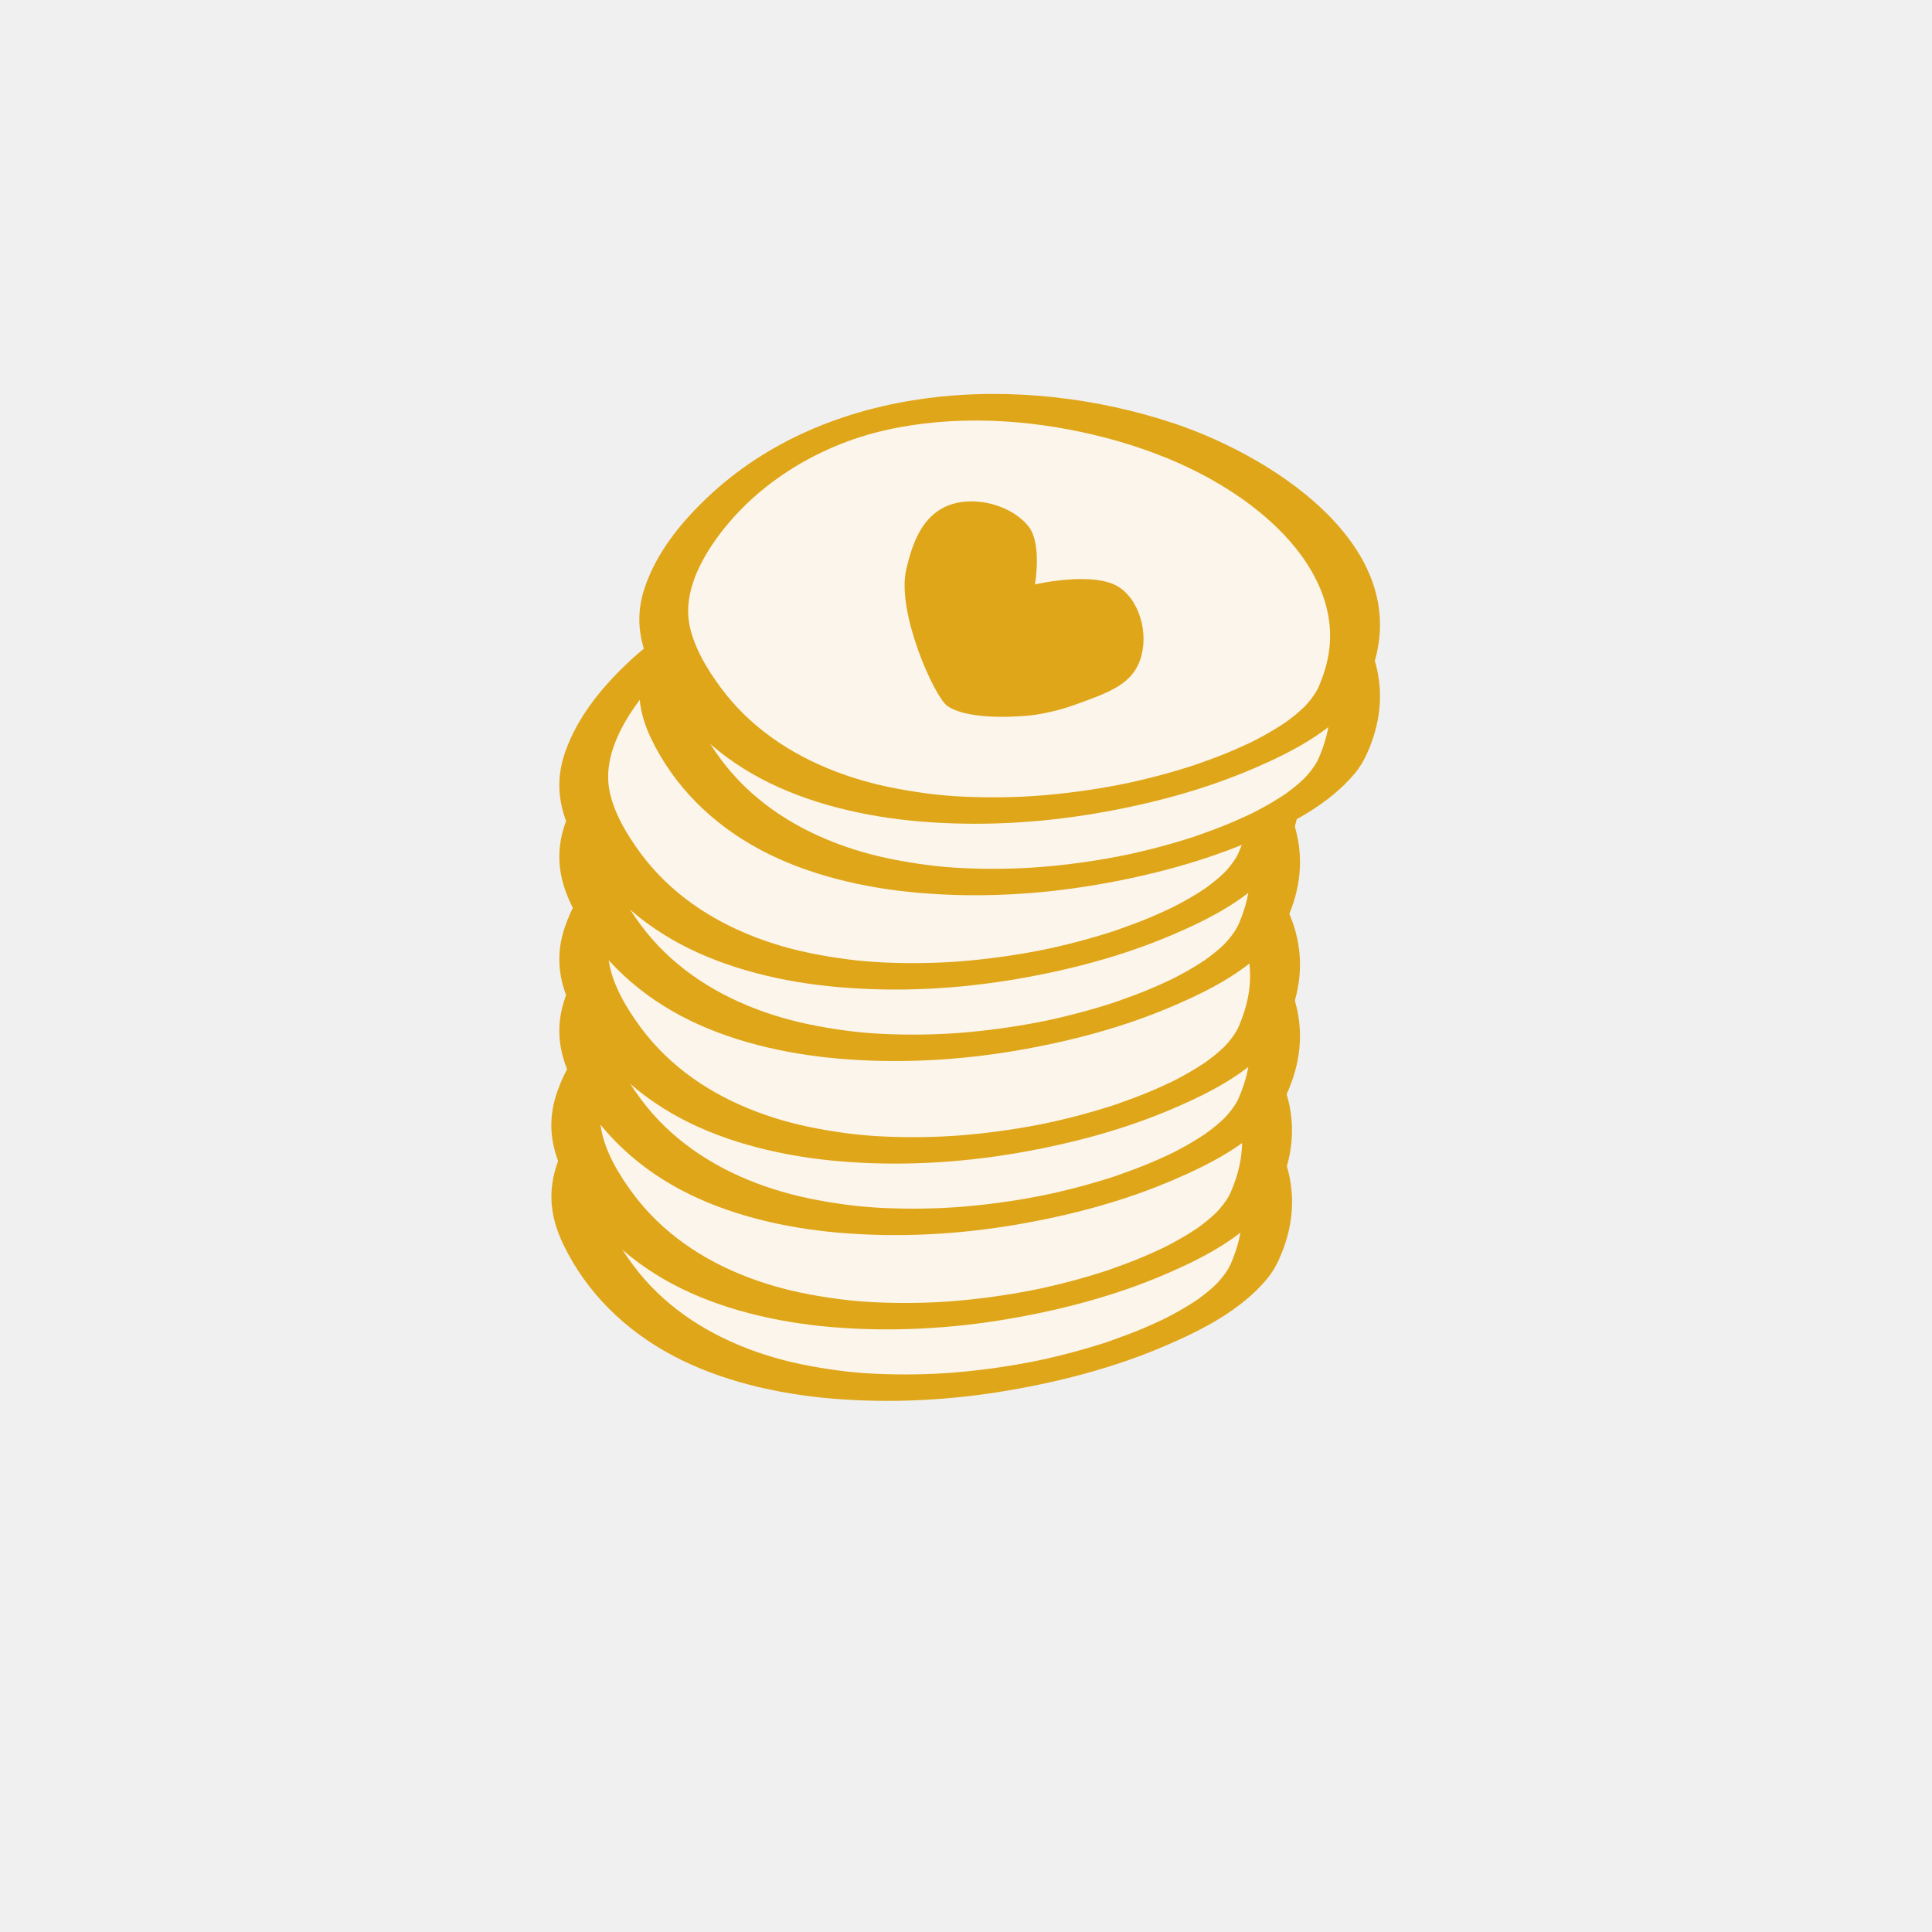
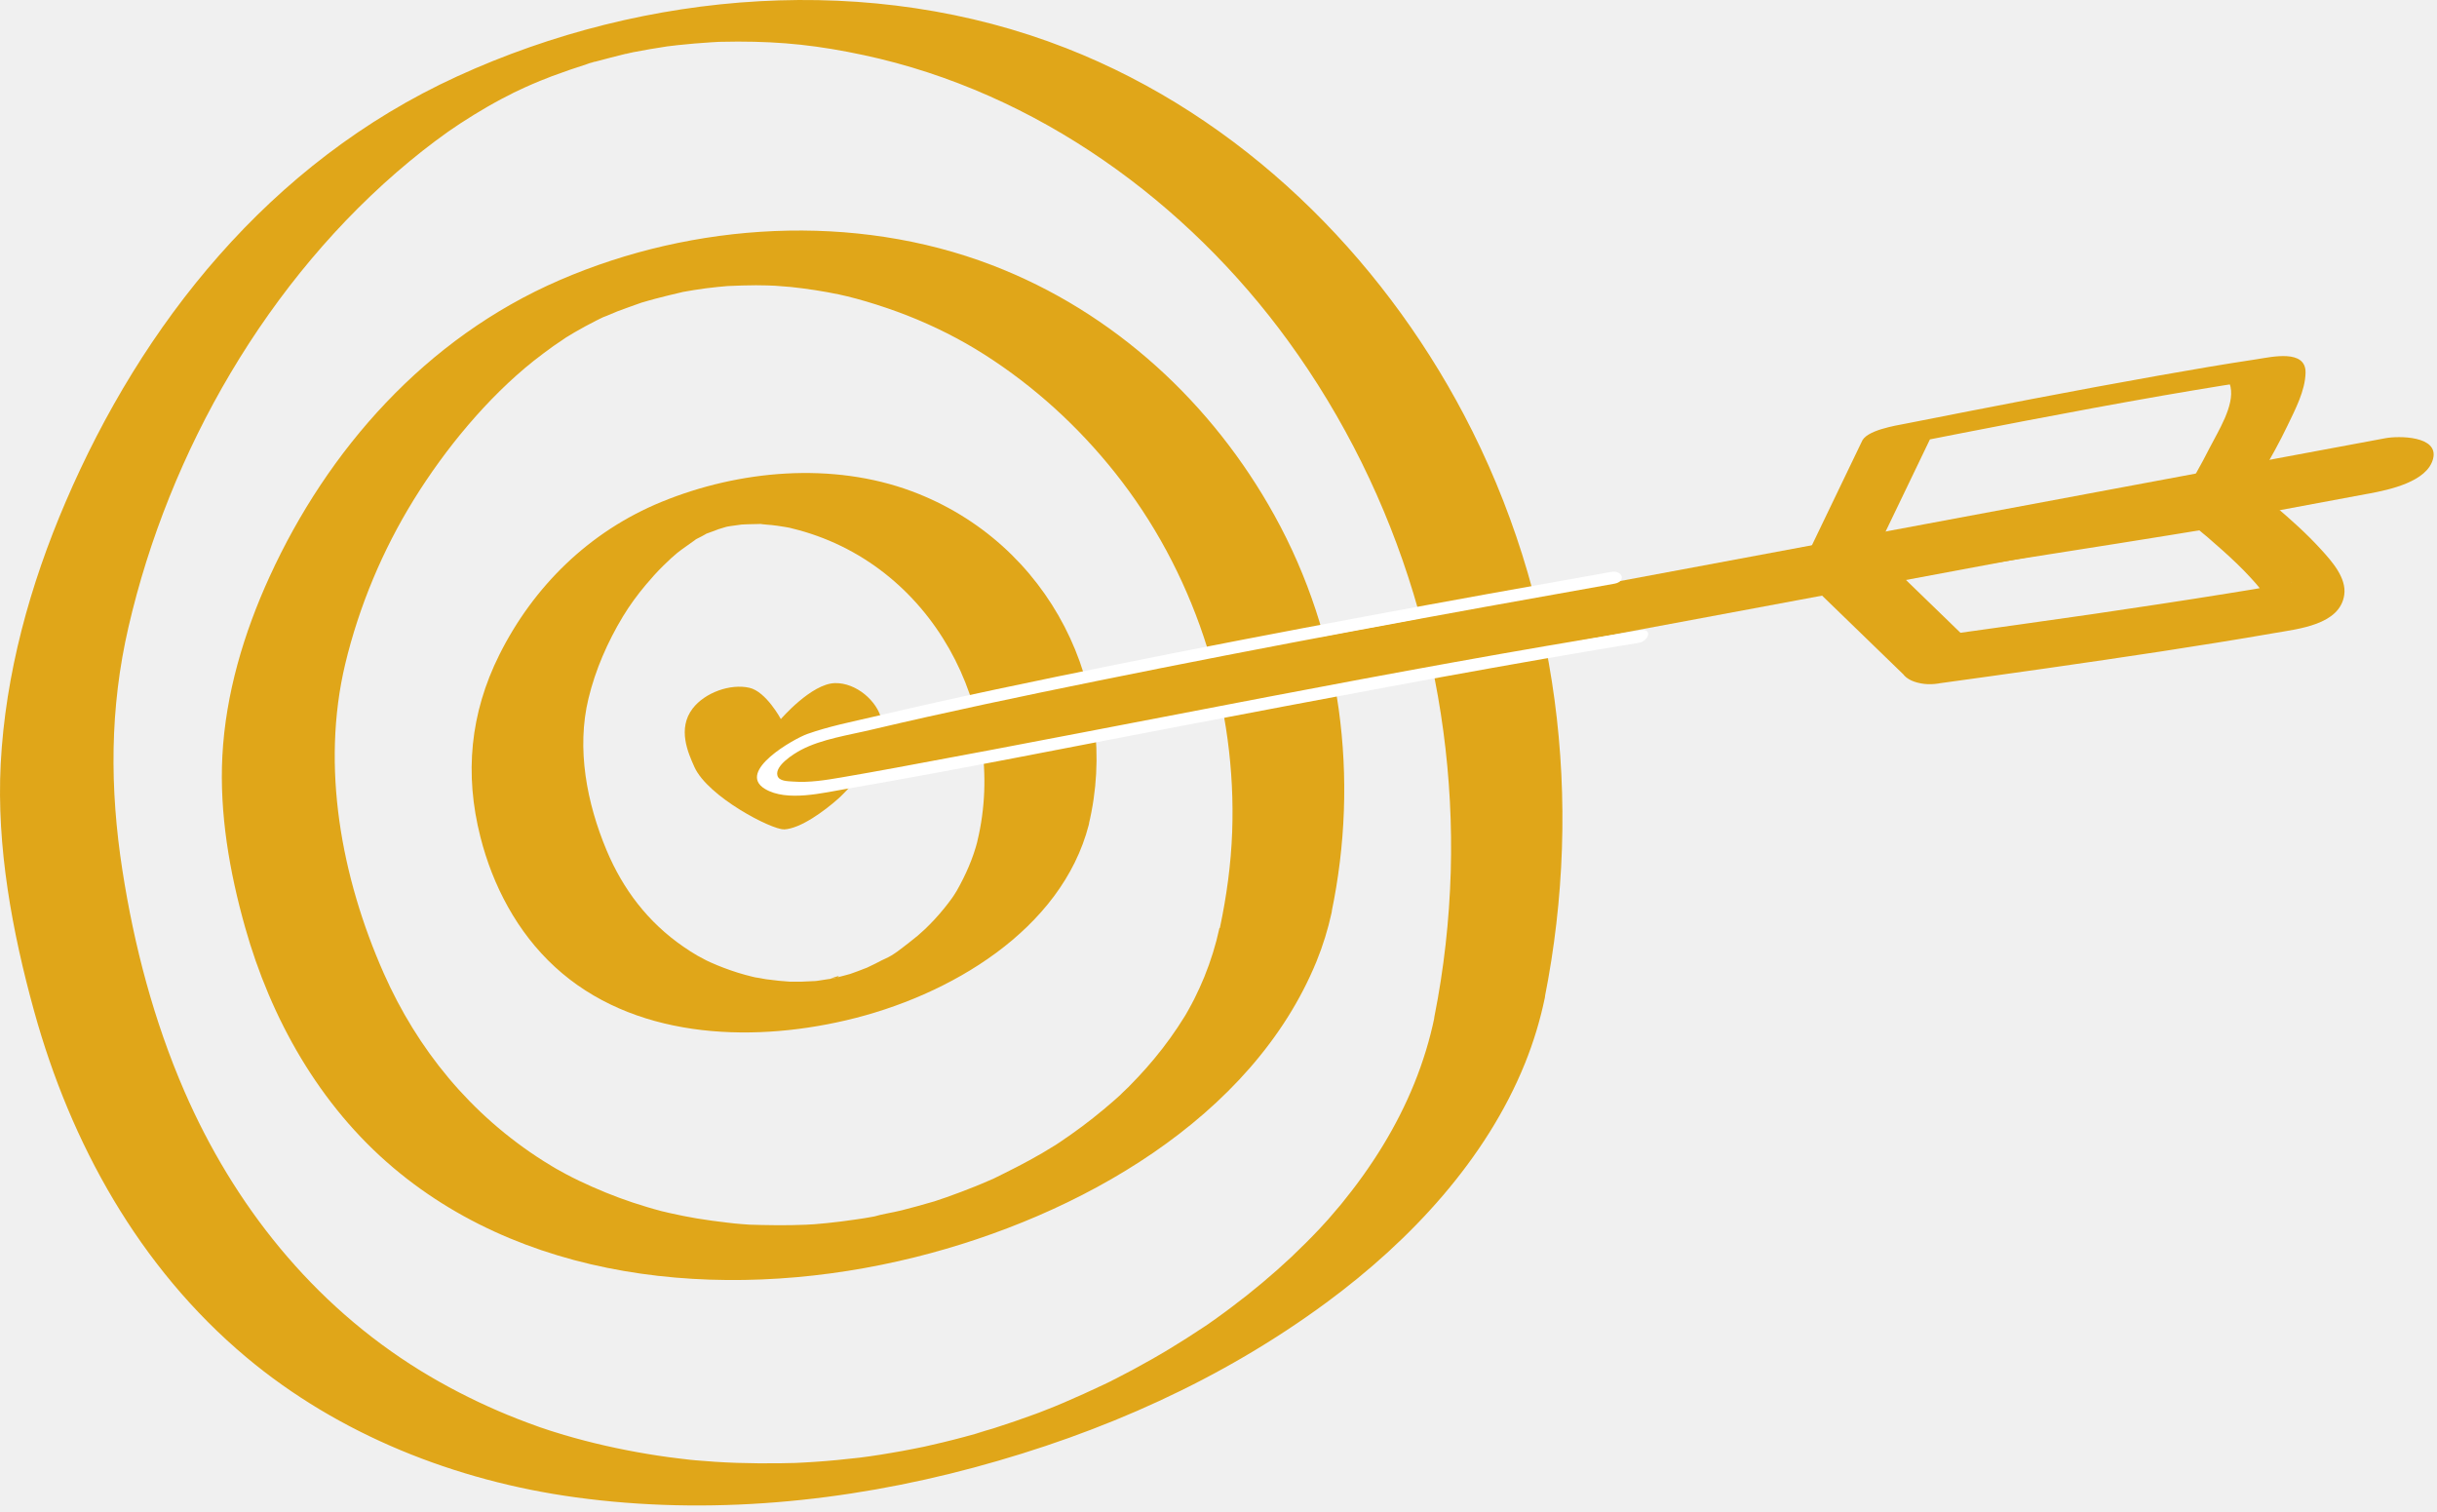
- <svg xmlns="http://www.w3.org/2000/svg" width="227" height="227" viewBox="0 0 227 227" fill="none">
-   <path d="M147.3 148.5C141.16 161.51 80.63 175.58 68.15 143.33C64.89 134.91 76.7 121.59 90.96 117.61C119.69 109.58 156.91 128.13 147.3 148.5Z" fill="#FBF5EB" />
-   <path d="M144.41 148.89C144.25 149.22 144.57 148.61 144.45 148.82C144.4 148.9 144.37 148.98 144.32 149.06C144.24 149.19 144.16 149.32 144.08 149.44C143.86 149.77 143.61 150.09 143.35 150.39C143.24 150.52 143.12 150.64 143.01 150.77C142.71 151.1 143.29 150.5 143.07 150.71C142.99 150.79 142.91 150.87 142.83 150.95C142.52 151.24 142.21 151.52 141.88 151.79C141.53 152.08 141.16 152.35 140.8 152.62C140.23 153.05 141.15 152.41 140.54 152.8C140.31 152.95 140.08 153.1 139.84 153.25C138.91 153.84 137.94 154.37 136.97 154.87C136.83 154.94 136.69 155.01 136.55 155.08C136.61 155.05 137.14 154.8 136.69 155.01C136.42 155.13 136.16 155.26 135.89 155.38C135.31 155.65 134.73 155.9 134.14 156.15C132.93 156.66 131.69 157.11 130.45 157.55C130.27 157.61 129.76 157.78 130.47 157.55C130.33 157.6 130.19 157.64 130.05 157.69C129.73 157.79 129.41 157.9 129.08 158C128.38 158.22 127.69 158.42 126.99 158.62C125.54 159.03 124.08 159.39 122.61 159.72C122.29 159.79 121.98 159.85 121.66 159.92C120.88 160.09 122.09 159.84 121.6 159.93C121.4 159.97 121.2 160.01 121 160.05C120.27 160.19 119.54 160.32 118.81 160.44C117.24 160.7 115.66 160.91 114.08 161.08C113.32 161.16 112.56 161.23 111.8 161.29C111.62 161.3 110.72 161.37 111.26 161.33C110.79 161.36 110.33 161.39 109.86 161.41C108.29 161.48 106.72 161.51 105.15 161.48C101.92 161.43 99.5 161.23 96.28 160.69C93.29 160.19 90.67 159.53 87.91 158.48C82.59 156.46 77.8 153.25 74.38 148.64C72.74 146.43 71.05 143.65 70.62 140.89C70.12 137.7 71.6 134.43 73.33 131.84C78.01 124.85 85.74 120.15 93.72 118.35C101.7 116.55 110.33 117.01 118.36 118.94C125.72 120.71 133.13 123.88 138.82 128.97C143.23 132.9 146.78 138.47 145.78 144.61C145.54 146.1 145.06 147.52 144.43 148.89C143.89 150.07 146.37 150.07 146.9 150.01C148.13 149.85 149.66 149.32 150.21 148.11C157.2 133 139.79 121.64 127.68 117.58C109.62 111.53 86.92 112.68 72.58 126.45C69.58 129.33 66.85 132.73 65.47 136.71C64.32 140.02 64.67 143.04 66.16 146.16C68.9 151.88 73.45 156.29 79.02 159.26C84.59 162.23 91.25 163.77 97.67 164.32C104.61 164.91 111.62 164.54 118.48 163.37C124.79 162.29 131.08 160.64 136.97 158.1C141.26 156.26 145.83 153.92 148.87 150.26C149.42 149.6 149.85 148.88 150.22 148.1C150.78 146.93 148.26 146.92 147.75 146.98C146.5 147.14 145.02 147.68 144.44 148.88L144.41 148.89Z" fill="#E0A619" />
-   <path d="M147.29 140.1C141.15 153.11 80.62 167.18 68.14 134.93C64.88 126.51 76.69 113.19 90.95 109.21C119.68 101.18 156.9 119.73 147.29 140.1Z" fill="#FBF5EB" />
-   <path d="M144.4 140.49C144.24 140.82 144.56 140.21 144.44 140.42C144.39 140.5 144.36 140.58 144.31 140.66C144.23 140.79 144.15 140.92 144.07 141.04C143.85 141.37 143.6 141.69 143.34 141.99C143.23 142.12 143.11 142.24 143 142.37C142.7 142.7 143.28 142.1 143.06 142.31C142.98 142.39 142.9 142.47 142.82 142.55C142.51 142.84 142.2 143.12 141.87 143.39C141.52 143.68 141.15 143.95 140.79 144.22C140.22 144.65 141.14 144.01 140.53 144.4C140.3 144.55 140.07 144.7 139.83 144.85C138.9 145.44 137.93 145.97 136.96 146.47C136.82 146.54 136.68 146.61 136.54 146.68C136.6 146.65 137.13 146.4 136.68 146.61C136.41 146.73 136.15 146.86 135.88 146.98C135.3 147.25 134.72 147.5 134.13 147.75C132.92 148.26 131.68 148.71 130.44 149.15C130.26 149.21 129.75 149.38 130.46 149.15C130.32 149.2 130.18 149.24 130.04 149.29C129.72 149.39 129.4 149.5 129.07 149.6C128.37 149.82 127.68 150.02 126.98 150.22C125.53 150.63 124.07 150.99 122.6 151.32C122.28 151.39 121.97 151.45 121.65 151.52C120.87 151.69 122.08 151.44 121.59 151.53C121.39 151.57 121.19 151.61 120.99 151.65C120.26 151.79 119.53 151.92 118.8 152.04C117.23 152.3 115.65 152.51 114.07 152.68C113.31 152.76 112.55 152.83 111.79 152.89C111.61 152.9 110.71 152.97 111.25 152.93C110.78 152.96 110.32 152.99 109.85 153.01C108.28 153.08 106.71 153.11 105.14 153.08C101.91 153.03 99.49 152.83 96.27 152.29C93.28 151.79 90.66 151.13 87.9 150.08C82.58 148.06 77.79 144.85 74.37 140.24C72.73 138.03 71.04 135.25 70.61 132.49C70.11 129.3 71.59 126.03 73.32 123.44C78 116.45 85.73 111.75 93.71 109.95C101.69 108.15 110.32 108.61 118.35 110.54C125.71 112.31 133.12 115.48 138.81 120.57C143.22 124.5 146.77 130.07 145.77 136.21C145.53 137.7 145.05 139.12 144.42 140.49C143.88 141.67 146.36 141.67 146.89 141.61C148.12 141.45 149.65 140.92 150.2 139.71C157.19 124.6 139.78 113.24 127.67 109.18C109.61 103.13 86.91 104.28 72.57 118.05C69.57 120.93 66.84 124.33 65.46 128.31C64.31 131.62 64.66 134.64 66.15 137.76C68.89 143.48 73.44 147.89 79.01 150.86C84.58 153.83 91.24 155.37 97.66 155.92C104.6 156.51 111.61 156.14 118.47 154.97C124.78 153.89 131.07 152.24 136.96 149.7C141.25 147.86 145.82 145.52 148.86 141.86C149.41 141.2 149.84 140.48 150.21 139.7C150.77 138.53 148.25 138.52 147.74 138.58C146.49 138.74 145.01 139.28 144.43 140.48L144.4 140.49Z" fill="#E0A619" />
-   <path d="M148.23 129.02C142.09 142.03 81.56 156.1 69.08 123.85C65.82 115.43 77.63 102.11 91.89 98.13C120.62 90.1 157.84 108.65 148.23 129.02Z" fill="#FBF5EB" />
-   <path d="M145.34 129.41C145.18 129.74 145.5 129.13 145.38 129.34C145.33 129.42 145.3 129.5 145.25 129.58C145.17 129.71 145.09 129.84 145.01 129.96C144.79 130.29 144.54 130.61 144.28 130.91C144.17 131.04 144.05 131.16 143.94 131.29C143.64 131.62 144.22 131.02 144 131.23C143.92 131.31 143.84 131.39 143.76 131.47C143.45 131.76 143.14 132.04 142.81 132.31C142.46 132.6 142.09 132.87 141.73 133.14C141.16 133.57 142.08 132.93 141.47 133.32C141.24 133.47 141.01 133.62 140.77 133.77C139.84 134.36 138.87 134.89 137.9 135.39C137.76 135.46 137.62 135.53 137.48 135.6C137.54 135.57 138.07 135.32 137.62 135.53C137.35 135.65 137.09 135.78 136.82 135.9C136.24 136.17 135.66 136.42 135.07 136.67C133.86 137.18 132.62 137.63 131.38 138.07C131.2 138.13 130.69 138.3 131.4 138.07C131.26 138.12 131.12 138.16 130.98 138.21C130.66 138.31 130.34 138.42 130.01 138.52C129.31 138.74 128.62 138.94 127.92 139.14C126.47 139.55 125.01 139.91 123.54 140.24C123.22 140.31 122.91 140.37 122.59 140.44C121.81 140.61 123.02 140.36 122.53 140.45C122.33 140.49 122.13 140.53 121.93 140.57C121.2 140.71 120.47 140.84 119.74 140.96C118.17 141.22 116.59 141.43 115.01 141.6C114.25 141.68 113.49 141.75 112.73 141.81C112.55 141.82 111.65 141.89 112.19 141.85C111.72 141.88 111.26 141.91 110.79 141.93C109.22 142 107.65 142.03 106.08 142C102.85 141.95 100.43 141.75 97.21 141.21C94.22 140.71 91.6 140.05 88.84 139C83.52 136.98 78.73 133.77 75.31 129.16C73.67 126.95 71.98 124.17 71.55 121.41C71.05 118.22 72.53 114.95 74.26 112.36C78.94 105.37 86.67 100.67 94.65 98.87C102.63 97.07 111.26 97.53 119.29 99.46C126.65 101.23 134.06 104.4 139.75 109.49C144.16 113.42 147.71 118.99 146.71 125.13C146.47 126.62 145.99 128.04 145.36 129.41C144.82 130.59 147.3 130.59 147.83 130.53C149.06 130.37 150.59 129.84 151.14 128.63C158.13 113.52 140.72 102.16 128.61 98.1C110.55 92.05 87.85 93.2 73.51 106.97C70.51 109.85 67.78 113.25 66.4 117.23C65.25 120.54 65.6 123.56 67.09 126.68C69.83 132.4 74.38 136.81 79.95 139.78C85.52 142.75 92.18 144.29 98.6 144.84C105.54 145.43 112.55 145.06 119.41 143.89C125.72 142.81 132.01 141.16 137.9 138.62C142.19 136.78 146.76 134.44 149.8 130.78C150.35 130.12 150.78 129.4 151.15 128.62C151.71 127.45 149.19 127.44 148.68 127.5C147.43 127.66 145.95 128.2 145.37 129.4L145.34 129.41Z" fill="#E0A619" />
-   <path d="M148.23 120.62C142.09 133.63 81.56 147.7 69.08 115.45C65.82 107.03 77.63 93.71 91.89 89.73C120.62 81.7 157.84 100.25 148.23 120.62Z" fill="#FBF5EB" />
-   <path d="M145.34 121.01C145.18 121.34 145.5 120.73 145.38 120.94C145.33 121.02 145.3 121.1 145.25 121.18C145.17 121.31 145.09 121.44 145.01 121.56C144.79 121.89 144.54 122.21 144.28 122.51C144.17 122.64 144.05 122.76 143.94 122.89C143.64 123.22 144.22 122.62 144 122.83C143.92 122.91 143.84 122.99 143.76 123.07C143.45 123.36 143.14 123.64 142.81 123.91C142.46 124.2 142.09 124.47 141.73 124.74C141.16 125.17 142.08 124.53 141.47 124.92C141.24 125.07 141.01 125.22 140.77 125.37C139.84 125.96 138.87 126.49 137.9 126.99C137.76 127.06 137.62 127.13 137.48 127.2C137.54 127.17 138.07 126.92 137.62 127.13C137.35 127.25 137.09 127.38 136.82 127.5C136.24 127.77 135.66 128.02 135.07 128.27C133.86 128.78 132.62 129.23 131.38 129.67C131.2 129.73 130.69 129.9 131.4 129.67C131.26 129.72 131.12 129.76 130.98 129.81C130.66 129.91 130.34 130.02 130.01 130.12C129.31 130.34 128.62 130.54 127.92 130.74C126.47 131.15 125.01 131.51 123.54 131.84C123.22 131.91 122.91 131.97 122.59 132.04C121.81 132.21 123.02 131.96 122.53 132.05C122.33 132.09 122.13 132.13 121.93 132.17C121.2 132.31 120.47 132.44 119.74 132.56C118.17 132.82 116.59 133.03 115.01 133.2C114.25 133.28 113.49 133.35 112.73 133.41C112.55 133.42 111.65 133.49 112.19 133.45C111.72 133.48 111.26 133.51 110.79 133.53C109.22 133.6 107.65 133.63 106.08 133.6C102.85 133.55 100.43 133.35 97.21 132.81C94.22 132.31 91.6 131.65 88.84 130.6C83.52 128.58 78.73 125.37 75.31 120.76C73.67 118.55 71.98 115.77 71.55 113.01C71.05 109.82 72.53 106.55 74.26 103.96C78.94 96.97 86.67 92.27 94.65 90.47C102.63 88.67 111.26 89.13 119.29 91.06C126.65 92.83 134.06 96 139.75 101.09C144.16 105.02 147.71 110.59 146.71 116.73C146.47 118.22 145.99 119.64 145.36 121.01C144.82 122.19 147.3 122.19 147.83 122.13C149.06 121.97 150.59 121.44 151.14 120.23C158.13 105.12 140.72 93.76 128.61 89.7C110.55 83.65 87.85 84.8 73.51 98.57C70.51 101.45 67.78 104.85 66.4 108.83C65.25 112.14 65.6 115.16 67.09 118.28C69.83 124 74.38 128.41 79.95 131.38C85.52 134.35 92.18 135.89 98.6 136.44C105.54 137.03 112.55 136.66 119.41 135.49C125.72 134.41 132.01 132.76 137.9 130.22C142.19 128.38 146.76 126.04 149.8 122.38C150.35 121.72 150.78 121 151.15 120.22C151.71 119.05 149.19 119.04 148.68 119.1C147.43 119.26 145.95 119.8 145.37 121L145.34 121.01Z" fill="#E0A619" />
-   <path d="M148.23 108.56C142.09 121.57 81.56 135.64 69.08 103.39C65.82 94.97 77.63 81.65 91.89 77.67C120.62 69.64 157.84 88.19 148.23 108.56Z" fill="#FBF5EB" />
-   <path d="M145.34 108.96C145.18 109.29 145.5 108.68 145.38 108.89C145.33 108.97 145.3 109.05 145.25 109.13C145.17 109.26 145.09 109.39 145.01 109.51C144.79 109.84 144.54 110.16 144.28 110.46C144.17 110.59 144.05 110.71 143.94 110.84C143.64 111.17 144.22 110.57 144 110.78C143.92 110.86 143.84 110.94 143.76 111.02C143.45 111.31 143.14 111.59 142.81 111.86C142.46 112.15 142.09 112.42 141.73 112.69C141.16 113.12 142.08 112.48 141.47 112.87C141.24 113.02 141.01 113.17 140.77 113.32C139.84 113.91 138.87 114.44 137.9 114.94C137.76 115.01 137.62 115.08 137.48 115.15C137.54 115.12 138.07 114.87 137.62 115.08C137.35 115.2 137.09 115.33 136.82 115.45C136.24 115.72 135.66 115.97 135.07 116.22C133.86 116.73 132.62 117.18 131.38 117.62C131.2 117.68 130.69 117.85 131.4 117.62C131.26 117.67 131.12 117.71 130.98 117.76C130.66 117.86 130.34 117.97 130.01 118.07C129.31 118.29 128.62 118.49 127.92 118.69C126.47 119.1 125.01 119.46 123.54 119.79C123.22 119.86 122.91 119.92 122.59 119.99C121.81 120.16 123.02 119.91 122.53 120C122.33 120.04 122.13 120.08 121.93 120.12C121.2 120.26 120.47 120.39 119.74 120.51C118.17 120.77 116.59 120.98 115.01 121.15C114.25 121.23 113.49 121.3 112.73 121.36C112.55 121.37 111.65 121.44 112.19 121.4C111.72 121.43 111.26 121.46 110.79 121.48C109.22 121.55 107.65 121.58 106.08 121.55C102.85 121.5 100.43 121.3 97.21 120.76C94.22 120.26 91.6 119.6 88.84 118.55C83.52 116.53 78.73 113.32 75.31 108.71C73.67 106.5 71.98 103.72 71.55 100.96C71.05 97.77 72.53 94.5 74.26 91.91C78.94 84.92 86.67 80.22 94.65 78.42C102.63 76.62 111.26 77.08 119.29 79.01C126.65 80.78 134.06 83.95 139.75 89.04C144.16 92.97 147.71 98.54 146.71 104.68C146.47 106.17 145.99 107.59 145.36 108.96C144.82 110.14 147.3 110.14 147.83 110.08C149.06 109.92 150.59 109.39 151.14 108.18C158.13 93.07 140.72 81.71 128.61 77.65C110.55 71.6 87.85 72.75 73.51 86.52C70.51 89.4 67.78 92.8 66.4 96.78C65.25 100.09 65.6 103.11 67.09 106.23C69.83 111.95 74.38 116.36 79.95 119.33C85.52 122.3 92.18 123.84 98.6 124.39C105.54 124.98 112.55 124.61 119.41 123.44C125.72 122.36 132.01 120.71 137.9 118.17C142.19 116.33 146.76 113.99 149.8 110.33C150.35 109.67 150.78 108.95 151.15 108.17C151.71 107 149.19 106.99 148.68 107.05C147.43 107.21 145.95 107.75 145.37 108.95L145.34 108.96Z" fill="#E0A619" />
-   <path d="M148.23 100.17C142.09 113.18 81.56 127.25 69.08 95C65.82 86.58 77.63 73.26 91.89 69.28C120.62 61.25 157.84 79.8 148.23 100.17Z" fill="#FBF5EB" />
-   <path d="M145.34 100.56C145.18 100.89 145.5 100.28 145.38 100.49C145.33 100.57 145.3 100.65 145.25 100.73C145.17 100.86 145.09 100.99 145.01 101.11C144.79 101.44 144.54 101.76 144.28 102.06C144.17 102.19 144.05 102.31 143.94 102.44C143.64 102.77 144.22 102.17 144 102.38C143.92 102.46 143.84 102.54 143.76 102.62C143.45 102.91 143.14 103.19 142.81 103.46C142.46 103.75 142.09 104.02 141.73 104.29C141.16 104.72 142.08 104.08 141.47 104.47C141.24 104.62 141.01 104.77 140.77 104.92C139.84 105.51 138.87 106.04 137.9 106.54C137.76 106.61 137.62 106.68 137.48 106.75C137.54 106.72 138.07 106.47 137.62 106.68C137.35 106.8 137.09 106.93 136.82 107.05C136.24 107.32 135.66 107.57 135.07 107.82C133.86 108.33 132.62 108.78 131.38 109.22C131.2 109.28 130.69 109.45 131.4 109.22C131.26 109.27 131.12 109.31 130.98 109.36C130.66 109.46 130.34 109.57 130.01 109.67C129.31 109.89 128.62 110.09 127.92 110.29C126.47 110.7 125.01 111.06 123.54 111.39C123.22 111.46 122.91 111.52 122.59 111.59C121.81 111.76 123.02 111.51 122.53 111.6C122.33 111.64 122.13 111.68 121.93 111.72C121.2 111.86 120.47 111.99 119.74 112.11C118.17 112.37 116.59 112.58 115.01 112.75C114.25 112.83 113.49 112.9 112.73 112.96C112.55 112.97 111.65 113.04 112.19 113C111.72 113.03 111.26 113.06 110.79 113.08C109.22 113.15 107.65 113.18 106.08 113.15C102.85 113.1 100.43 112.9 97.21 112.36C94.22 111.86 91.6 111.2 88.84 110.15C83.52 108.13 78.73 104.92 75.31 100.31C73.67 98.1 71.98 95.32 71.55 92.56C71.05 89.37 72.53 86.1 74.26 83.51C78.94 76.52 86.67 71.82 94.65 70.02C102.63 68.22 111.26 68.68 119.29 70.61C126.65 72.38 134.06 75.55 139.75 80.64C144.16 84.57 147.71 90.14 146.71 96.28C146.47 97.77 145.99 99.19 145.36 100.56C144.82 101.74 147.3 101.74 147.83 101.68C149.06 101.52 150.59 100.99 151.14 99.78C158.13 84.67 140.72 73.31 128.61 69.25C110.55 63.2 87.85 64.35 73.51 78.12C70.51 81 67.78 84.4 66.4 88.38C65.25 91.69 65.6 94.71 67.09 97.83C69.83 103.55 74.38 107.96 79.95 110.93C85.52 113.9 92.18 115.44 98.6 115.99C105.54 116.58 112.55 116.21 119.41 115.04C125.72 113.96 132.01 112.31 137.9 109.77C142.19 107.93 146.76 105.59 149.8 101.93C150.35 101.27 150.78 100.55 151.15 99.77C151.71 98.6 149.19 98.59 148.68 98.65C147.43 98.81 145.95 99.35 145.37 100.55L145.34 100.56Z" fill="#E0A619" />
-   <path d="M157.63 89.09C151.49 102.1 90.96 116.17 78.48 83.92C75.22 75.5 87.03 62.18 101.29 58.2C130.02 50.17 167.24 68.72 157.63 89.09Z" fill="#FBF5EB" />
-   <path d="M154.74 89.48C154.58 89.81 154.9 89.2 154.78 89.41C154.73 89.49 154.7 89.57 154.65 89.65C154.57 89.78 154.49 89.91 154.41 90.03C154.19 90.36 153.94 90.68 153.68 90.98C153.57 91.11 153.45 91.23 153.34 91.36C153.04 91.69 153.62 91.09 153.4 91.3C153.32 91.38 153.24 91.46 153.16 91.54C152.85 91.83 152.54 92.11 152.21 92.38C151.86 92.67 151.49 92.94 151.13 93.21C150.56 93.64 151.48 93 150.87 93.39C150.64 93.54 150.41 93.69 150.17 93.84C149.24 94.43 148.27 94.96 147.3 95.46C147.16 95.53 147.02 95.6 146.88 95.67C146.94 95.64 147.47 95.39 147.02 95.6C146.75 95.72 146.49 95.85 146.22 95.97C145.64 96.24 145.06 96.49 144.47 96.74C143.26 97.25 142.02 97.7 140.78 98.14C140.6 98.2 140.09 98.37 140.8 98.14C140.66 98.19 140.52 98.23 140.38 98.28C140.06 98.38 139.74 98.49 139.41 98.59C138.71 98.81 138.02 99.01 137.32 99.21C135.87 99.62 134.41 99.98 132.94 100.31C132.62 100.38 132.31 100.44 131.99 100.51C131.21 100.68 132.42 100.43 131.93 100.52C131.73 100.56 131.53 100.6 131.33 100.64C130.6 100.78 129.87 100.91 129.14 101.03C127.57 101.29 125.99 101.5 124.41 101.67C123.65 101.75 122.89 101.82 122.13 101.88C121.95 101.89 121.05 101.96 121.59 101.92C121.12 101.95 120.66 101.98 120.19 102C118.62 102.07 117.05 102.1 115.48 102.07C112.25 102.02 109.83 101.82 106.61 101.28C103.62 100.78 101 100.12 98.24 99.07C92.92 97.05 88.13 93.84 84.71 89.23C83.07 87.02 81.38 84.24 80.95 81.48C80.45 78.29 81.93 75.02 83.66 72.43C88.34 65.44 96.07 60.74 104.05 58.94C112.03 57.14 120.66 57.6 128.69 59.53C136.05 61.3 143.46 64.47 149.15 69.56C153.56 73.49 157.11 79.06 156.11 85.2C155.87 86.69 155.39 88.11 154.76 89.48C154.22 90.66 156.7 90.66 157.23 90.6C158.46 90.44 159.99 89.91 160.54 88.7C167.53 73.59 150.12 62.23 138.01 58.17C119.95 52.12 97.25 53.27 82.91 67.04C79.91 69.92 77.18 73.32 75.8 77.3C74.65 80.61 75 83.63 76.49 86.75C79.23 92.47 83.78 96.88 89.35 99.85C94.92 102.82 101.58 104.36 108 104.91C114.94 105.5 121.95 105.13 128.81 103.96C135.12 102.88 141.41 101.23 147.3 98.69C151.59 96.85 156.16 94.51 159.2 90.85C159.75 90.19 160.18 89.47 160.55 88.69C161.11 87.52 158.59 87.51 158.08 87.57C156.83 87.73 155.35 88.27 154.77 89.47L154.74 89.48Z" fill="#E0A619" />
-   <path d="M157.63 80.69C151.49 93.7 90.96 107.77 78.48 75.52C75.22 67.1 87.03 53.78 101.29 49.8C130.02 41.77 167.24 60.32 157.63 80.69Z" fill="#FBF5EB" />
-   <path d="M154.74 81.08C154.58 81.41 154.9 80.8 154.78 81.01C154.73 81.09 154.7 81.17 154.65 81.25C154.57 81.38 154.49 81.51 154.41 81.63C154.19 81.96 153.94 82.28 153.68 82.58C153.57 82.71 153.45 82.83 153.34 82.96C153.04 83.29 153.62 82.69 153.4 82.9C153.32 82.98 153.24 83.06 153.16 83.14C152.85 83.43 152.54 83.71 152.21 83.98C151.86 84.27 151.49 84.54 151.13 84.81C150.56 85.24 151.48 84.6 150.87 84.99C150.64 85.14 150.41 85.29 150.17 85.44C149.24 86.03 148.27 86.56 147.3 87.06C147.16 87.13 147.02 87.2 146.88 87.27C146.94 87.24 147.47 86.99 147.02 87.2C146.75 87.32 146.49 87.45 146.22 87.57C145.64 87.84 145.06 88.09 144.47 88.34C143.26 88.85 142.02 89.3 140.78 89.74C140.6 89.8 140.09 89.97 140.8 89.74C140.66 89.79 140.52 89.83 140.38 89.88C140.06 89.98 139.74 90.09 139.41 90.19C138.71 90.41 138.02 90.61 137.32 90.81C135.87 91.22 134.41 91.58 132.94 91.91C132.62 91.98 132.31 92.04 131.99 92.11C131.21 92.28 132.42 92.03 131.93 92.12C131.73 92.16 131.53 92.2 131.33 92.24C130.6 92.38 129.87 92.51 129.14 92.63C127.57 92.89 125.99 93.1 124.41 93.27C123.65 93.35 122.89 93.42 122.13 93.48C121.95 93.49 121.05 93.56 121.59 93.52C121.12 93.55 120.66 93.58 120.19 93.6C118.62 93.67 117.05 93.7 115.48 93.67C112.25 93.62 109.83 93.42 106.61 92.88C103.62 92.38 101 91.72 98.24 90.67C92.92 88.65 88.13 85.44 84.71 80.83C83.07 78.62 81.38 75.84 80.95 73.08C80.45 69.89 81.93 66.62 83.66 64.03C88.34 57.04 96.07 52.34 104.05 50.54C112.03 48.74 120.66 49.2 128.69 51.13C136.05 52.9 143.46 56.07 149.15 61.16C153.56 65.09 157.11 70.66 156.11 76.8C155.87 78.29 155.39 79.71 154.76 81.08C154.22 82.26 156.7 82.26 157.23 82.2C158.46 82.04 159.99 81.51 160.54 80.3C167.53 65.19 150.12 53.83 138.01 49.77C119.95 43.72 97.25 44.87 82.91 58.64C79.91 61.52 77.18 64.92 75.8 68.9C74.65 72.21 75 75.23 76.49 78.35C79.23 84.07 83.78 88.48 89.35 91.45C94.92 94.42 101.58 95.96 108 96.51C114.94 97.1 121.95 96.73 128.81 95.56C135.12 94.48 141.41 92.83 147.3 90.29C151.59 88.45 156.16 86.11 159.2 82.45C159.75 81.79 160.18 81.07 160.55 80.29C161.11 79.12 158.59 79.11 158.08 79.17C156.83 79.33 155.35 79.87 154.77 81.07L154.74 81.08Z" fill="#E0A619" />
-   <path d="M111.31 82.95C113.44 84.42 118.17 84.32 120.72 84.09C121.19 84.05 123.49 83.82 126.34 82.79C130.06 81.45 132.57 80.55 133.72 78.12C135.07 75.26 134.23 70.98 131.65 69.1C128.74 66.99 121.6 68.67 121.6 68.67C121.6 68.67 122.47 63.83 120.81 61.8C118.94 59.5 114.99 58.3 111.94 59.21C108.1 60.36 107.09 64.44 106.5 66.81C105.25 71.85 109.81 81.91 111.31 82.95Z" fill="#E0A619" />
+ <svg xmlns="http://www.w3.org/2000/svg" width="216" height="134" viewBox="0 0 216 134" fill="none">
+   <path d="M127.145 90.136C126.322 94.151 124.733 97.981 122.585 101.506C121.476 103.333 120.219 105.074 118.859 106.739C118.516 107.152 118.173 107.555 117.819 107.957C117.441 108.393 117.944 107.827 117.556 108.251C117.35 108.48 117.144 108.697 116.939 108.926C116.139 109.774 115.316 110.59 114.47 111.395C112.778 112.984 110.995 114.474 109.121 115.878C108.664 116.226 108.195 116.563 107.727 116.9C107.486 117.064 107.246 117.238 107.018 117.401C106.869 117.51 106.504 117.749 107.178 117.292C107.029 117.39 106.881 117.499 106.721 117.597C105.715 118.271 104.686 118.924 103.646 119.555C102.606 120.186 101.52 120.795 100.435 121.383C99.909 121.666 99.372 121.949 98.834 122.221C98.697 122.286 98.56 122.351 98.434 122.427C97.977 122.667 99.234 122.036 98.766 122.264C98.457 122.406 98.149 122.569 97.84 122.71C96.674 123.265 95.486 123.798 94.297 124.31C93.771 124.538 93.234 124.756 92.697 124.962C92.525 125.028 91.428 125.463 92.308 125.126C93.188 124.788 92.011 125.234 91.794 125.311C90.56 125.767 89.314 126.192 88.056 126.594C87.565 126.747 85.416 127.345 87.359 126.823C86.719 126.997 86.091 127.193 85.451 127.356C84.205 127.693 82.948 127.987 81.69 128.27C80.879 128.455 83.108 127.976 81.873 128.226C81.565 128.292 81.256 128.346 80.948 128.411C80.296 128.542 79.644 128.661 78.982 128.77C78.364 128.879 77.747 128.977 77.13 129.064C76.947 129.086 75.758 129.249 76.696 129.129C77.633 129.01 76.364 129.173 76.147 129.195C74.833 129.347 73.507 129.477 72.181 129.565C71.598 129.608 71.015 129.63 70.432 129.662C69.438 129.717 71.324 129.641 70.33 129.662C69.975 129.662 69.632 129.684 69.278 129.684C67.952 129.706 66.638 129.695 65.312 129.652C63.986 129.608 62.763 129.521 61.483 129.412C61.026 129.369 62.1 129.477 61.643 129.423C61.495 129.401 61.335 129.39 61.186 129.38C60.877 129.347 60.569 129.314 60.26 129.271C59.609 129.195 58.957 129.108 58.317 129.01C55.814 128.629 53.323 128.107 50.888 127.432C50.294 127.269 49.711 127.095 49.128 126.91C48.831 126.823 48.545 126.725 48.26 126.627C47.654 126.431 48.157 126.594 47.654 126.42C46.465 125.996 45.288 125.539 44.133 125.039C41.768 124.016 39.47 122.83 37.287 121.492C27.664 115.573 20.703 106.739 16.349 96.729C13.628 90.463 11.891 83.837 10.851 77.146C9.72 69.867 9.72 62.785 11.388 55.571C14.966 40.079 23.663 24.749 36.316 14.283C37.779 13.075 39.436 11.824 40.762 10.964C41.562 10.442 42.385 9.931 43.219 9.452C43.631 9.213 44.053 8.984 44.476 8.756C44.659 8.658 46.042 7.972 45.276 8.331C46.134 7.918 46.991 7.526 47.871 7.167C48.099 7.069 49.562 6.515 48.614 6.863C49.242 6.634 49.871 6.406 50.5 6.188C51.002 6.014 51.505 5.851 52.008 5.688C52.134 5.644 52.683 5.427 52.763 5.459C52.717 5.437 51.551 5.796 52.58 5.514C53.608 5.231 54.58 4.991 55.574 4.741C56.511 4.513 55.506 4.785 55.357 4.785C55.574 4.785 55.883 4.676 56.1 4.632C56.592 4.534 57.094 4.447 57.586 4.36C58.077 4.273 58.58 4.197 59.072 4.121C59.94 3.98 59.117 4.121 58.957 4.132C59.323 4.088 59.7 4.045 60.066 4.001C61.038 3.893 62.02 3.816 63.003 3.751C63.243 3.74 63.495 3.729 63.735 3.708C63.575 3.708 62.969 3.718 63.758 3.708C64.306 3.708 64.844 3.686 65.392 3.686C69.392 3.686 72.57 4.034 76.547 4.883C91.965 8.179 105.258 17.971 114.161 30.2C124.128 43.886 129.054 60.641 128.585 77.255C128.459 81.574 127.979 85.871 127.134 90.115C126.825 91.692 130.231 91.083 131.077 90.93C132.368 90.691 133.671 90.343 134.871 89.81C135.431 89.56 136.791 89.037 136.917 88.406C140.38 70.955 138.152 52.71 129.762 36.771C122.31 22.627 110.047 10.355 94.514 4.273C77.222 -2.505 57.243 -0.884 40.533 6.765C23.823 14.413 12.531 28.84 5.822 44.474C2.656 51.84 0.473 59.738 0.062 67.713C-0.315 75.035 1.079 82.586 3.033 89.647C6.245 101.255 12.28 112.287 21.835 120.295C29.984 127.127 40.339 131.251 51.037 132.709C62.809 134.319 74.924 133.133 86.331 130.065C97.737 126.997 108.309 122.264 117.567 115.443C125.053 109.927 131.717 102.757 135.157 94.26C135.923 92.367 136.517 90.408 136.929 88.406C137.249 86.829 133.82 87.438 132.985 87.59C131.694 87.83 130.391 88.178 129.191 88.711C128.631 88.961 127.271 89.484 127.145 90.115V90.136Z" fill="#E0A619" />
+   <path d="M108.081 82.26C107.761 83.739 107.315 85.175 106.744 86.579C106.481 87.221 106.195 87.852 105.886 88.472C105.726 88.798 105.544 89.125 105.372 89.44C105.303 89.56 104.961 90.158 105.338 89.516C105.235 89.69 105.132 89.865 105.029 90.039C104.206 91.377 103.292 92.65 102.286 93.857C101.84 94.391 101.383 94.913 100.903 95.424C100.617 95.729 100.32 96.033 100.023 96.338C99.806 96.556 98.789 97.502 99.612 96.762C98.434 97.839 97.212 98.862 95.931 99.82C95.28 100.309 94.606 100.777 93.931 101.234C93.748 101.354 93.554 101.473 93.371 101.604C92.697 102.061 94.103 101.158 93.623 101.441C93.2 101.691 92.788 101.952 92.365 102.202C90.914 103.051 89.405 103.801 87.897 104.541C87.074 104.944 89.017 104.052 88.182 104.411C87.999 104.487 87.828 104.563 87.645 104.639C87.257 104.813 86.856 104.977 86.457 105.14C85.622 105.477 84.788 105.792 83.931 106.097C83.519 106.239 83.108 106.38 82.708 106.511C81.45 106.935 83.908 106.162 82.65 106.521C81.736 106.783 80.833 107.044 79.907 107.272C79.073 107.479 78.182 107.599 77.359 107.849C77.359 107.849 78.787 107.588 77.999 107.718C77.759 107.762 77.53 107.805 77.29 107.849C76.822 107.936 76.353 108.012 75.873 108.077C75.004 108.208 74.136 108.317 73.267 108.404C72.867 108.447 72.478 108.48 72.078 108.512C71.153 108.599 73.301 108.447 72.376 108.491C72.055 108.502 71.747 108.523 71.427 108.545C69.678 108.621 67.952 108.589 66.204 108.534C65.323 108.502 67.232 108.621 66.352 108.534C66.158 108.512 65.964 108.502 65.758 108.491C65.323 108.458 64.889 108.415 64.466 108.36C63.563 108.262 62.672 108.132 61.78 107.99C60.969 107.849 60.157 107.696 59.357 107.511C59.129 107.457 58.9 107.403 58.672 107.348C59.655 107.577 58.855 107.392 58.66 107.348C58.203 107.229 57.757 107.098 57.312 106.967C55.666 106.478 54.054 105.88 52.488 105.183C51.7 104.835 50.922 104.465 50.168 104.063C49.825 103.878 49.482 103.693 49.139 103.497C49.734 103.834 49.048 103.442 48.968 103.388C48.694 103.225 48.431 103.062 48.168 102.898C41.665 98.775 36.979 92.954 34.019 86.274C30.247 77.755 28.43 67.942 30.601 58.836C31.824 53.744 33.904 48.761 36.693 44.257C39.482 39.752 43.208 35.248 47.288 31.995C47.871 31.538 48.465 31.092 49.071 30.657C49.288 30.505 50.728 29.547 49.997 30.015C51.231 29.243 52.511 28.557 53.837 27.926C52.706 28.459 54.477 27.687 54.763 27.578C55.46 27.306 56.18 27.078 56.877 26.816C57.654 26.534 55.666 27.165 56.923 26.805C57.312 26.697 57.689 26.577 58.077 26.479C58.832 26.272 59.609 26.098 60.375 25.913C61.666 25.609 59.255 26.087 60.557 25.87C60.877 25.815 61.186 25.761 61.506 25.707C62.192 25.598 62.889 25.5 63.586 25.435C63.895 25.402 64.215 25.38 64.523 25.348C65.278 25.25 63.369 25.391 64.581 25.348C65.381 25.315 66.181 25.282 66.992 25.282C67.667 25.282 68.341 25.304 69.015 25.337C68.089 25.293 69.827 25.402 70.101 25.435C71.53 25.587 72.958 25.805 74.364 26.098C76.227 26.49 78.959 27.339 81.267 28.307C83.725 29.34 85.919 30.515 88.079 31.962C92.457 34.889 96.286 38.545 99.429 42.668C106.195 51.535 109.612 62.796 109.212 73.73C109.109 76.58 108.721 79.42 108.127 82.216C107.464 85.36 117.407 83.805 118.013 80.878C120.505 68.986 118.916 56.442 112.961 45.682C107.521 35.847 98.835 27.676 87.919 23.498C75.713 18.82 61.506 19.679 49.608 24.825C37.71 29.971 29.035 39.883 23.904 51.089C21.606 56.105 19.995 61.512 19.709 67.006C19.446 72.098 20.337 77.266 21.721 82.172C23.983 90.213 28.27 97.937 34.876 103.508C47.391 114.072 65.495 115.312 81.096 111.428C95.623 107.816 110.995 99.112 116.687 85.208C117.259 83.805 117.704 82.358 118.024 80.889C118.71 77.766 108.767 79.289 108.138 82.227L108.081 82.26Z" fill="#E0A619" />
+   <path d="M86.639 74.534C86.239 76.09 85.599 77.537 84.799 78.951C84.754 79.028 84.353 79.648 84.708 79.115C84.605 79.267 84.502 79.419 84.399 79.572C84.159 79.898 83.919 80.225 83.656 80.54C83.142 81.171 82.582 81.78 81.988 82.346C81.748 82.575 80.97 83.238 81.645 82.683C81.29 82.977 80.936 83.26 80.57 83.543C79.942 84.022 79.21 84.653 78.456 84.968C79.69 84.457 78.467 84.946 78.159 85.109C77.782 85.316 77.393 85.501 77.004 85.686C75.736 86.284 77.885 85.371 76.73 85.806C76.284 85.98 75.839 86.154 75.393 86.306C75.21 86.371 75.016 86.426 74.821 86.491C74.204 86.709 76.227 86.11 75.324 86.328C74.936 86.426 74.558 86.546 74.17 86.633C73.953 86.687 73.678 86.709 73.473 86.796C74.707 86.284 74.444 86.622 73.873 86.709C73.404 86.785 72.924 86.861 72.456 86.926C72.296 86.948 72.135 86.959 71.975 86.981C71.061 87.111 73.187 86.915 72.261 86.948C71.861 86.959 71.461 86.992 71.061 87.003C70.832 87.003 69.427 87.003 70.17 87.013C70.912 87.024 70.124 87.013 69.998 87.003C69.678 86.981 69.37 86.959 69.049 86.926C68.661 86.883 68.261 86.839 67.872 86.785C67.667 86.752 66.352 86.491 67.358 86.72C66.466 86.524 65.598 86.295 64.741 85.991C63.952 85.719 63.186 85.403 62.443 85.044C62.958 85.294 61.963 84.783 61.815 84.696C61.403 84.457 60.992 84.196 60.603 83.924C57.414 81.737 55.209 78.799 53.769 75.372C52.008 71.172 51.083 66.364 52.157 61.914C52.774 59.357 53.849 56.898 55.22 54.624C55.814 53.645 56.5 52.71 57.243 51.828C57.723 51.252 58.226 50.697 58.763 50.164C59.266 49.663 59.746 49.228 60.032 49C60.512 48.619 61.026 48.282 61.518 47.922C62.466 47.237 60.809 48.26 61.838 47.716C62.055 47.607 62.272 47.498 62.478 47.379C63.518 46.791 61.541 47.694 62.66 47.281C62.981 47.161 63.312 47.052 63.632 46.922C64.386 46.617 62.42 47.215 63.689 46.9C63.964 46.834 65.644 46.291 64.284 46.715C64.615 46.606 66.501 46.421 65.335 46.519C65.964 46.465 66.592 46.454 67.221 46.443C68.421 46.421 66.432 46.334 67.621 46.465C67.861 46.497 68.112 46.508 68.352 46.53C68.718 46.573 69.084 46.617 69.45 46.682C69.69 46.726 69.93 46.758 70.17 46.813C69.941 46.769 69.941 46.769 70.17 46.824C82.662 49.837 89.417 63.024 86.628 74.545C85.965 77.298 95.829 75.84 96.492 73.098C99.394 61.087 93.108 48.129 80.81 43.538C73.758 40.916 65.506 41.667 58.649 44.474C52.191 47.117 47.265 52.013 44.259 58.03C41.665 63.23 41.162 68.594 42.579 74.175C43.665 78.462 45.825 82.618 49.197 85.708C56.009 91.964 66.238 92.475 74.981 90.43C84.194 88.286 94.103 82.4 96.503 73.098C97.2 70.389 87.348 71.803 86.639 74.545V74.534Z" fill="#E0A619" />
+   <path d="M69.472 73.512C70.981 73.447 73.13 71.815 74.227 70.847C74.433 70.672 75.416 69.791 76.376 68.377C77.621 66.538 78.467 65.287 78.147 63.829C77.77 62.11 75.861 60.5 74.01 60.543C71.918 60.587 69.21 63.731 69.21 63.731C69.21 63.731 67.906 61.294 66.421 60.957C64.741 60.576 62.489 61.37 61.392 62.795C60.02 64.591 60.992 66.734 61.552 67.985C62.752 70.629 68.409 73.545 69.472 73.501V73.512Z" fill="#E0A619" />
+   <path d="M74.707 68.975C81.485 67.724 88.262 66.451 95.04 65.189C106.172 63.111 117.304 61.033 128.437 58.955C140.632 56.681 152.827 54.407 165.022 52.133C175.16 50.24 185.286 48.347 195.424 46.454C200.213 45.562 204.991 44.67 209.78 43.778C209.848 43.767 209.917 43.756 209.974 43.745C211.768 43.408 215.14 42.7 215.654 40.655C216.169 38.61 212.568 38.621 211.425 38.838C207.516 39.567 203.608 40.296 199.687 41.025C190.041 42.831 180.383 44.626 170.737 46.432C158.633 48.695 146.518 50.947 134.414 53.21C122.973 55.343 111.533 57.475 100.092 59.608C92.617 61 85.142 62.393 77.656 63.785C77.164 63.873 76.673 63.97 76.181 64.058C74.387 64.395 71.015 65.102 70.501 67.147C69.987 69.193 73.587 69.182 74.73 68.964L74.707 68.975Z" fill="#E0A619" />
+   <path d="M167.594 39.622C175.606 38.044 183.629 36.467 191.675 35.063C193.493 34.748 195.31 34.443 197.127 34.149C197.527 34.084 197.939 34.019 198.339 33.964C198.499 33.942 198.67 33.921 198.842 33.888C199.653 33.714 197.55 33.888 197.55 33.899C197.55 33.899 197.63 33.975 197.699 34.28C198.064 35.955 196.59 38.24 195.858 39.676C195.093 41.188 194.258 42.668 193.355 44.115L197.264 42.494C186.063 44.398 174.886 46.465 163.696 48.391L166.302 48.826C168.039 45.214 169.777 41.602 171.514 37.99C171.971 37.043 169.239 37.5 168.908 37.554C167.936 37.728 165.491 38.142 164.999 39.175C163.262 42.788 161.525 46.4 159.787 50.012C159.33 50.958 162.199 50.48 162.393 50.447C168.862 49.326 175.308 48.151 181.766 47.009C185.755 46.302 189.755 45.605 193.755 44.92C195.687 44.594 198.567 44.474 199.882 42.918C200.099 42.668 200.236 42.331 200.407 42.048C201.253 40.623 202.053 39.175 202.762 37.696C203.436 36.292 204.316 34.628 204.35 33.039C204.396 30.918 201.345 31.636 199.996 31.843C197.093 32.278 194.201 32.778 191.31 33.29C183.823 34.617 176.371 36.075 168.919 37.544C168.016 37.718 165.342 38.142 165.011 39.165C164.702 40.133 167.274 39.665 167.616 39.6L167.594 39.622Z" fill="#E0A619" />
+   <path d="M171.457 60.62C178.189 59.695 184.909 58.748 191.618 57.726C194.933 57.214 198.236 56.692 201.539 56.115C203.699 55.735 207.402 55.386 207.779 52.721C207.996 51.209 206.671 49.74 205.711 48.685C204.453 47.303 203.048 46.052 201.619 44.833C200.533 43.908 199.424 42.636 197.881 42.483C195.893 42.298 193.527 43.06 191.561 43.375C189.595 43.691 187.561 44.017 185.561 44.333C178.166 45.508 170.76 46.628 163.365 47.825C162.233 48.01 161.09 48.315 160.29 49.163C159.787 49.696 159.33 50.687 159.982 51.318C162.908 54.146 165.822 56.986 168.748 59.815C169.891 60.924 171.834 60.783 173.217 60.163C174.166 59.738 175.994 58.248 174.84 57.127C171.914 54.299 168.999 51.459 166.074 48.63L162.69 52.123C173.914 50.306 185.149 48.619 196.361 46.77L194.121 46.356C194.441 46.607 194.75 46.857 195.058 47.107C195.196 47.227 195.561 47.52 195.218 47.238C195.378 47.368 195.538 47.51 195.698 47.64C196.144 48.021 196.59 48.413 197.024 48.804C197.87 49.566 198.693 50.338 199.459 51.176C199.79 51.535 200.122 51.905 200.419 52.286C200.544 52.449 200.659 52.601 200.773 52.764C200.842 52.862 200.91 52.971 200.967 53.069C201.139 53.341 200.83 52.732 200.933 53.004C200.99 53.145 201.036 53.309 201.093 53.45C201.207 53.711 201.162 53.102 201.082 53.319C201.413 52.514 202.453 51.59 203.196 51.6C202.865 51.6 202.476 51.742 202.145 51.796C200.27 52.144 199.287 52.308 197.424 52.601C193.447 53.243 189.458 53.842 185.469 54.429C181.023 55.071 176.577 55.691 172.12 56.311C170.737 56.496 168.657 57.182 168.439 58.737C168.222 60.293 170.257 60.761 171.445 60.598L171.457 60.62Z" fill="#E0A619" />
+   <path d="M142.803 50.687C128.242 53.265 113.704 55.931 99.212 58.846C91.943 60.304 84.674 61.817 77.462 63.514C75.496 63.971 73.473 64.373 71.564 65.048C70.364 65.472 65.232 68.377 67.804 69.922C69.747 71.086 72.97 70.259 75.038 69.911C84.936 68.214 94.777 66.223 104.641 64.352C116.927 62.013 129.214 59.663 141.546 57.584C142.78 57.378 144.003 57.171 145.238 56.975C146.118 56.834 146.518 55.681 145.398 55.865C123.305 59.412 101.406 63.993 79.416 68.04C77.804 68.334 76.204 68.627 74.593 68.899C73.187 69.139 71.735 69.378 70.295 69.269C69.815 69.237 69.061 69.237 68.912 68.758C68.638 67.866 70.364 66.8 71.004 66.462C72.833 65.494 75.278 65.146 77.313 64.656C83.908 63.1 90.548 61.708 97.2 60.359C112.458 57.258 127.774 54.451 143.1 51.731C144.141 51.546 143.832 50.513 142.803 50.687Z" fill="white" />
</svg>
